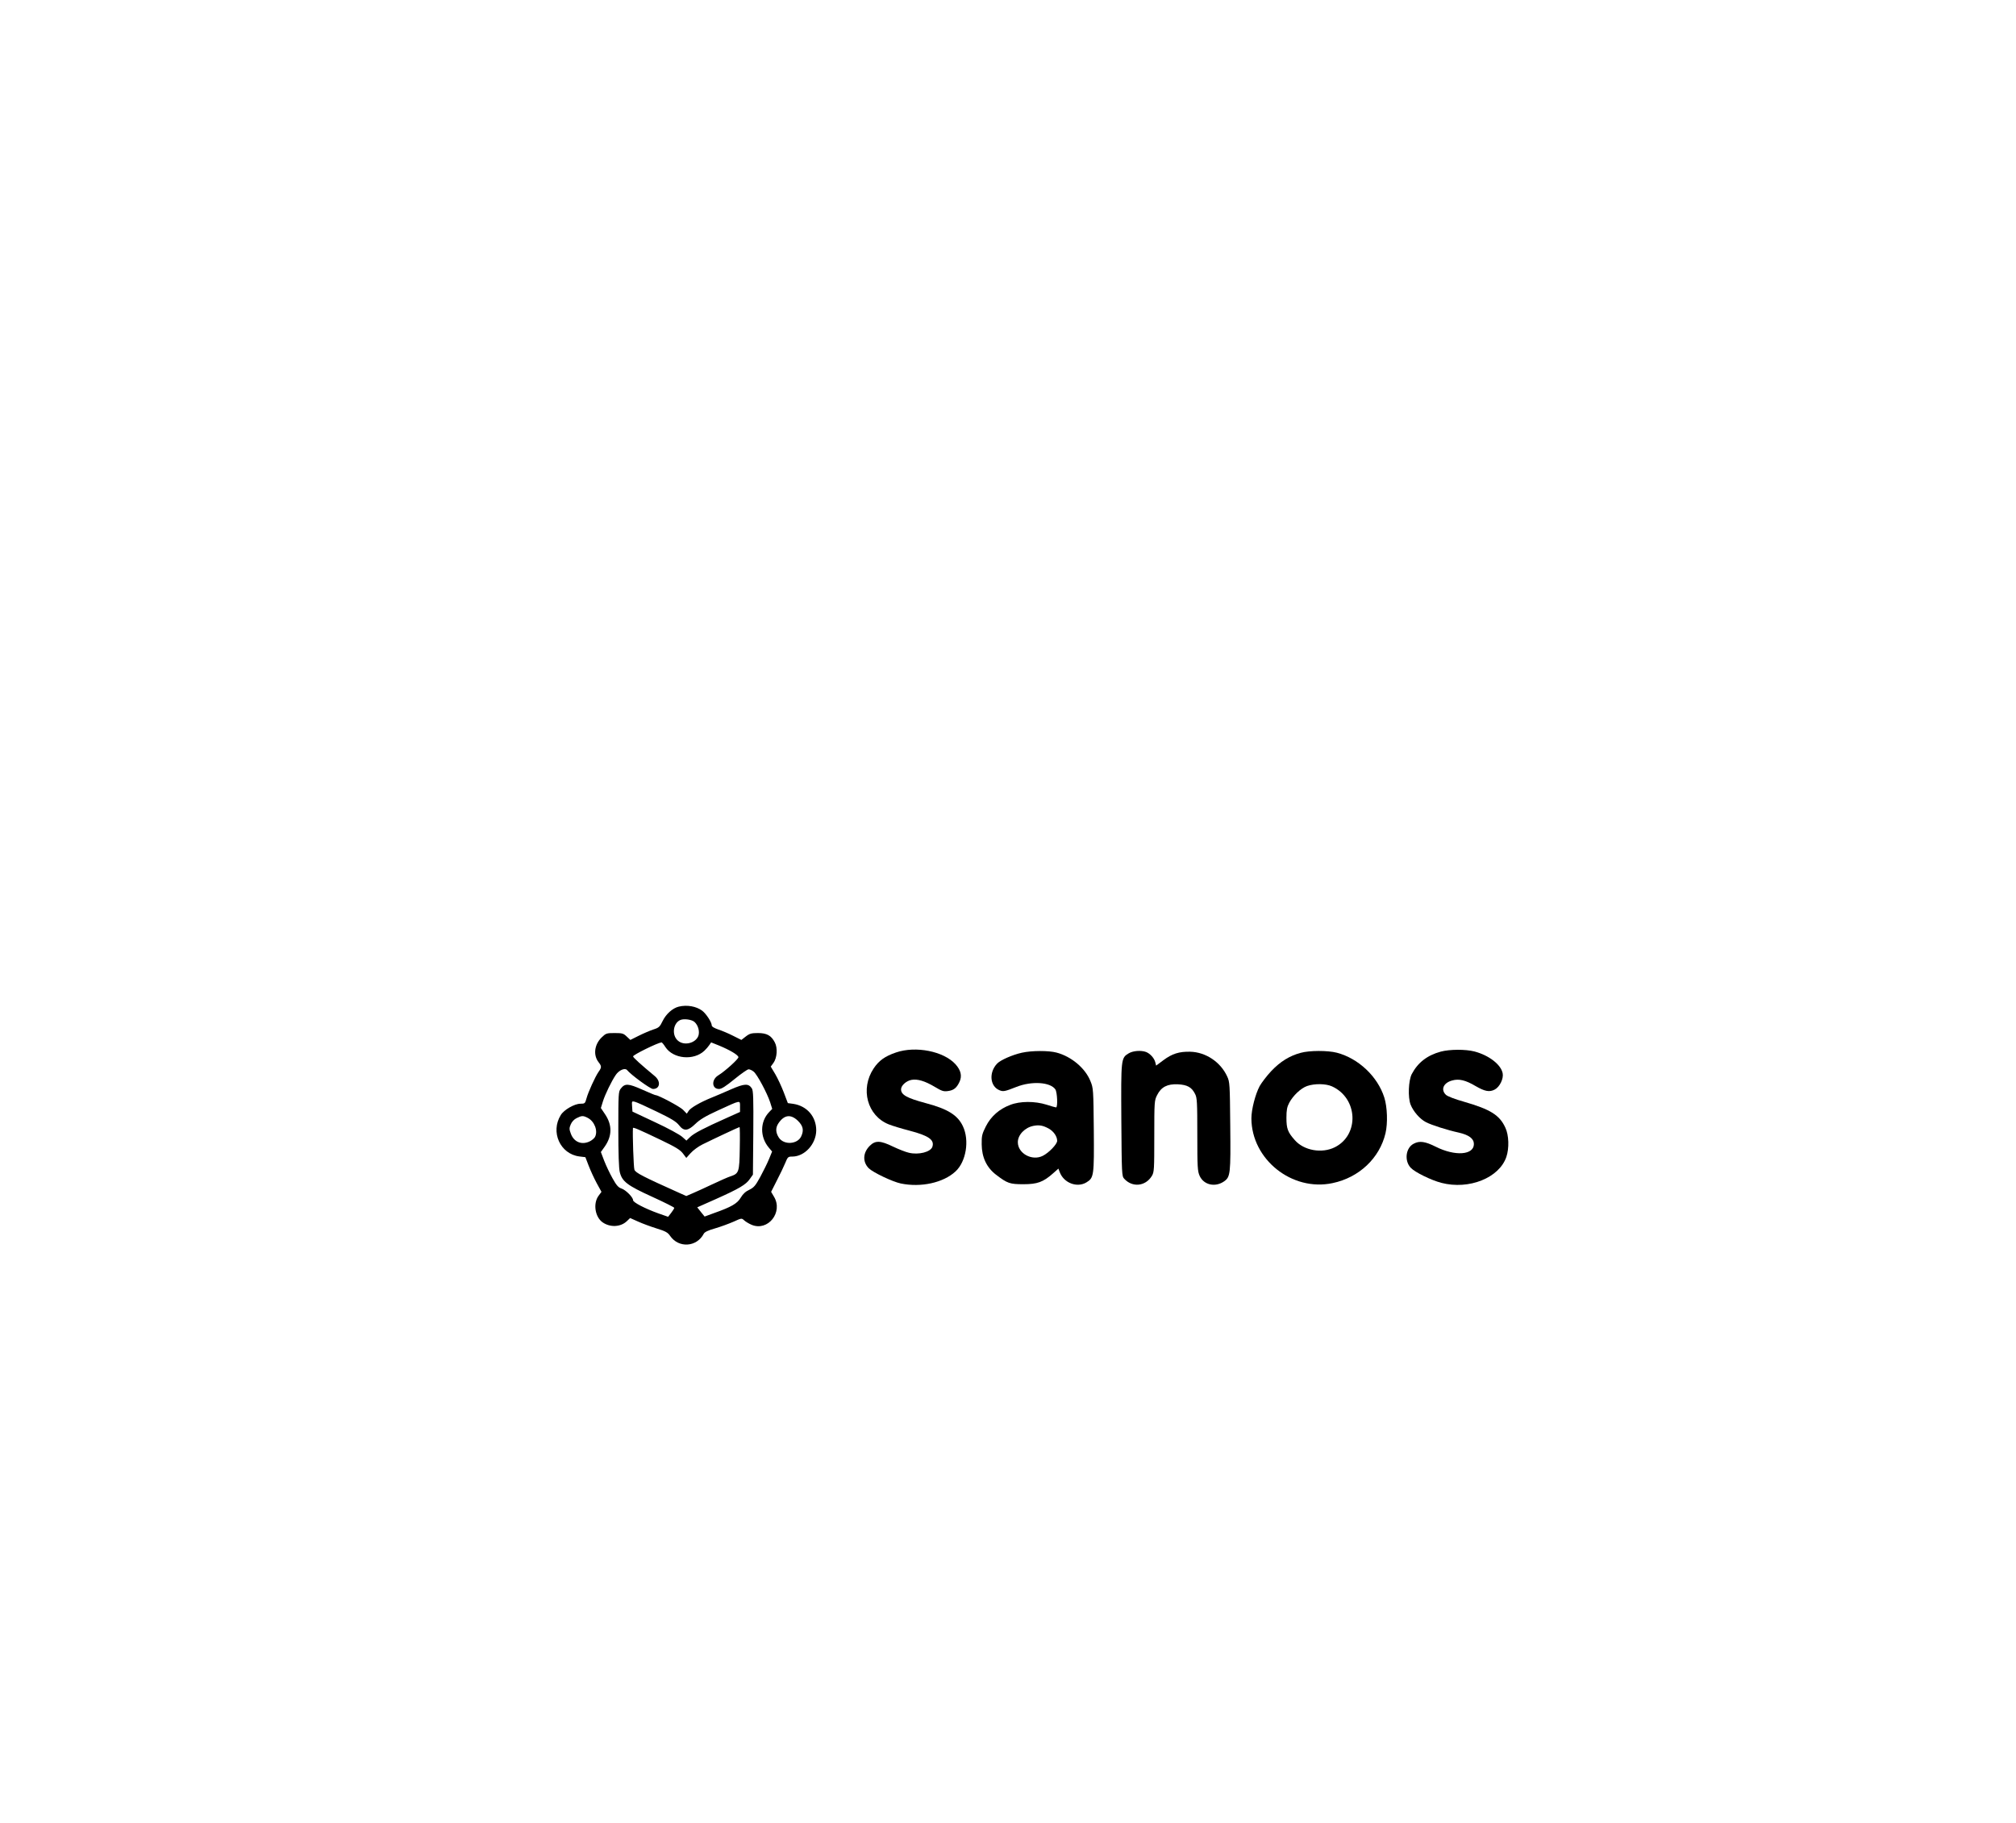
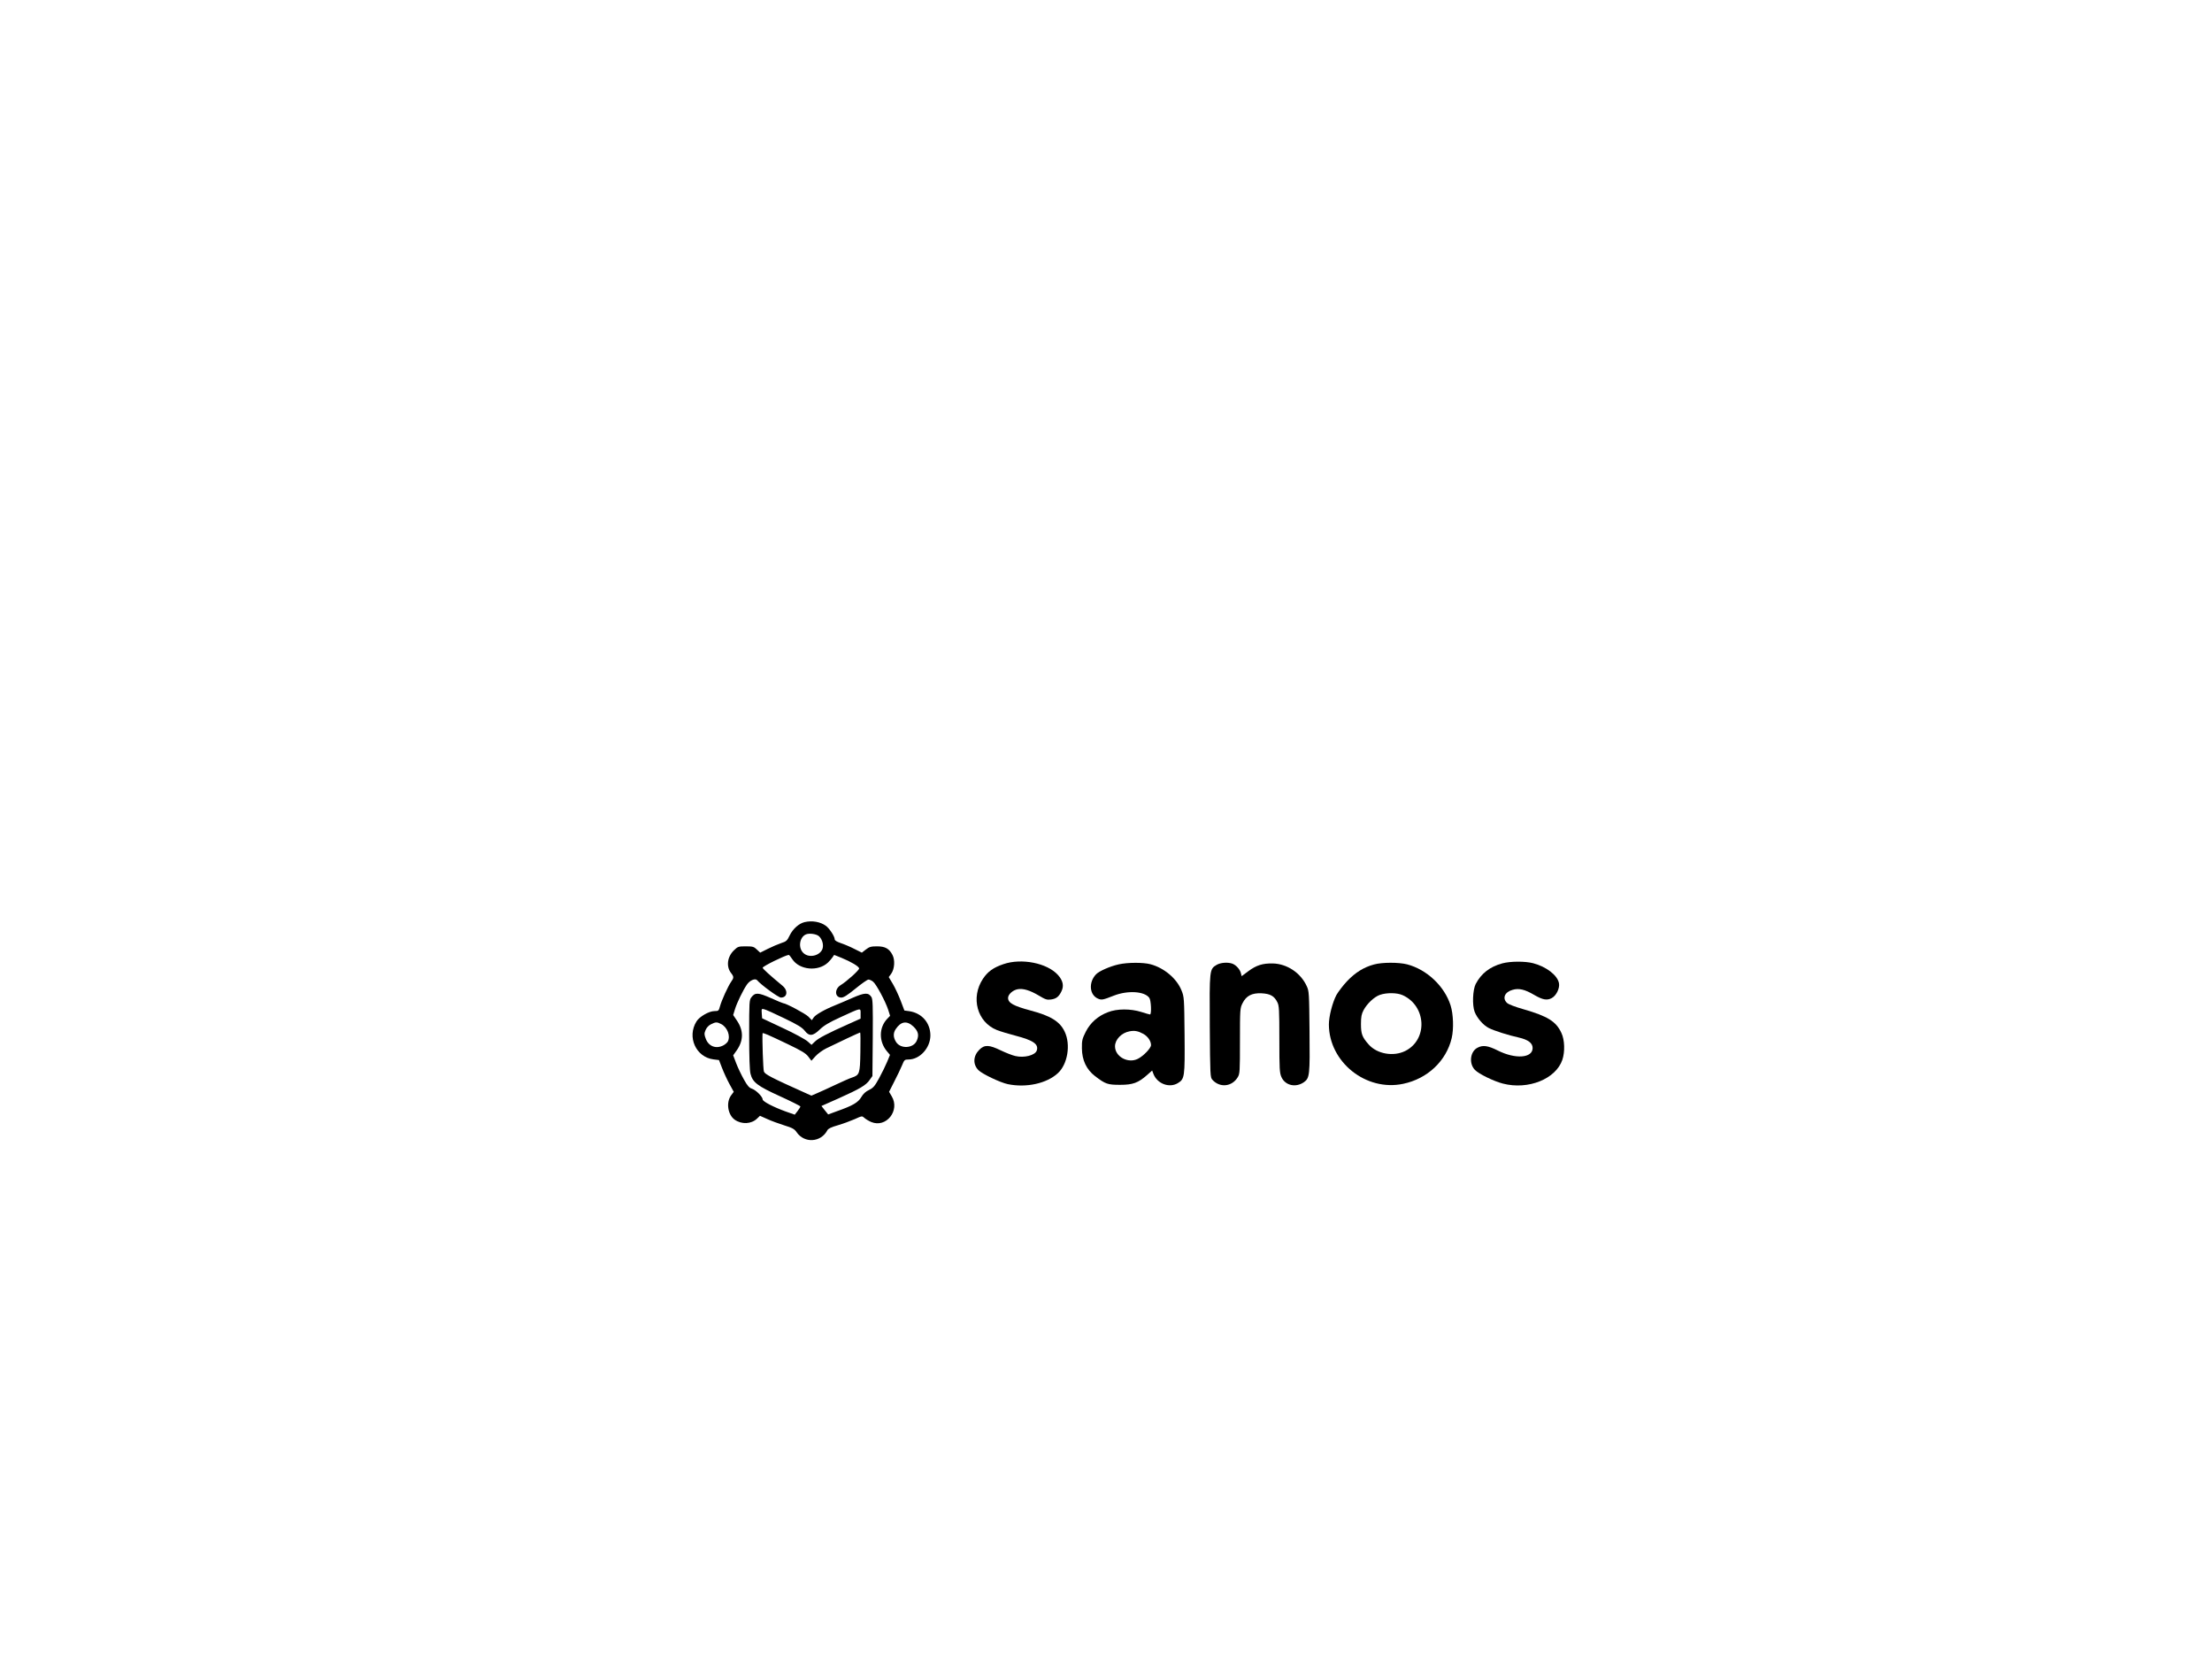
- <svg xmlns="http://www.w3.org/2000/svg" version="1.0" width="1640pt" height="1483pt" viewBox="0 0 1640 1483" preserveAspectRatio="xMidYMid meet">
+ <svg xmlns="http://www.w3.org/2000/svg" version="1.0" width="640pt" height="483pt" viewBox="0 0 1640 1483" preserveAspectRatio="xMidYMid meet">
  <g transform="translate(0,1483) scale(0.1,-0.1)" fill="#000000" stroke="none">
    <path d="M5522 6640 c-50 -12 -104 -60 -132 -118 -22 -46 -30 -54 -75 -68 -27 -9 -81 -32 -119 -51 l-68 -34 -30 28 c-26 25 -36 28 -98 28 -65 0 -71 -2 -105 -35 -60 -58 -71 -145 -25 -203 25 -32 25 -42 -1 -78 -27 -39 -84 -164 -98 -216 -11 -41 -14 -43 -49 -43 -48 0 -134 -49 -160 -92 -86 -138 -5 -317 151 -337 l49 -6 27 -70 c15 -39 44 -102 65 -141 l39 -71 -23 -31 c-47 -63 -30 -173 32 -217 62 -43 147 -39 198 10 l26 25 65 -29 c35 -16 103 -41 151 -56 72 -22 91 -33 109 -60 70 -102 217 -92 274 17 7 14 36 28 93 44 45 13 112 38 149 54 66 30 66 30 87 11 12 -11 39 -27 60 -36 133 -56 259 102 182 229 l-23 39 46 91 c26 50 57 115 69 144 20 49 23 52 57 52 101 0 194 102 195 213 0 112 -75 199 -187 216 l-44 6 -33 87 c-18 47 -49 114 -69 148 l-37 62 22 30 c30 42 35 122 11 167 -29 56 -65 76 -137 76 -53 0 -68 -4 -99 -28 l-36 -28 -68 34 c-37 19 -92 42 -120 51 -34 12 -53 23 -53 33 0 26 -46 96 -78 120 -49 36 -123 49 -190 33z m128 -125 c31 -28 44 -81 30 -116 -25 -58 -116 -79 -165 -36 -52 44 -40 142 19 168 30 13 94 4 116 -16z m-237 -204 c64 -97 230 -112 317 -30 14 13 32 34 40 46 l15 22 65 -26 c85 -35 155 -76 157 -94 2 -14 -109 -115 -165 -149 -56 -35 -52 -110 7 -110 21 0 55 22 126 80 54 44 105 80 115 80 9 0 28 -8 41 -19 28 -22 109 -173 134 -249 l17 -54 -25 -26 c-75 -78 -76 -202 -3 -289 l27 -32 -25 -61 c-14 -34 -46 -99 -71 -145 -39 -71 -51 -86 -89 -105 -31 -14 -53 -35 -70 -64 -28 -48 -76 -76 -218 -126 l-76 -28 -30 37 -30 38 151 67 c190 85 246 118 277 164 l25 35 3 340 c2 286 0 343 -12 362 -27 41 -59 40 -169 -8 -56 -25 -127 -55 -157 -67 -92 -37 -171 -83 -187 -107 l-16 -24 -31 32 c-26 26 -200 119 -224 119 -4 0 -52 20 -108 45 -113 50 -140 52 -174 8 -19 -24 -20 -42 -20 -330 0 -197 4 -320 12 -350 19 -76 61 -108 263 -200 99 -45 180 -86 180 -90 0 -5 -11 -23 -25 -41 l-25 -32 -80 28 c-108 39 -205 89 -205 107 0 24 -59 83 -94 95 -25 8 -41 25 -73 83 -22 39 -53 104 -68 143 l-27 71 32 45 c60 86 61 174 3 261 l-35 52 17 55 c18 57 70 164 104 214 26 39 75 60 92 40 33 -40 189 -154 211 -154 58 0 66 63 13 106 -112 93 -175 150 -175 159 0 13 198 110 231 114 4 1 18 -16 32 -38z m-71 -525 c119 -57 159 -82 181 -110 40 -52 73 -49 134 10 36 35 82 63 183 109 190 87 180 86 180 32 l0 -44 -107 -48 c-186 -83 -267 -125 -299 -156 l-30 -29 -35 31 c-19 17 -117 71 -219 118 l-185 87 -3 43 c-3 42 -2 43 22 37 14 -3 94 -39 178 -80z m-561 -51 c56 -29 85 -107 59 -156 -6 -10 -24 -26 -40 -34 -64 -33 -129 -9 -155 58 -15 39 -15 48 -2 79 9 21 27 41 48 51 42 21 53 21 90 2z m1709 -23 c43 -42 51 -77 28 -127 -30 -66 -141 -73 -182 -11 -27 42 -28 80 -4 116 47 70 100 77 158 22z m-1114 -157 c119 -57 157 -80 179 -109 l28 -37 36 40 c20 22 63 54 96 70 99 49 296 141 301 141 3 0 4 -78 2 -174 -3 -194 -7 -204 -76 -227 -19 -6 -85 -35 -146 -64 -61 -29 -134 -62 -162 -74 l-51 -22 -54 24 c-299 134 -359 165 -368 190 -7 19 -16 290 -12 339 1 9 45 -10 227 -97z" />
    <path d="M7289 6267 c-91 -31 -139 -66 -182 -130 -111 -167 -52 -385 123 -455 30 -12 106 -35 168 -51 157 -41 205 -75 187 -131 -14 -43 -112 -68 -191 -49 -27 6 -85 29 -129 50 -103 50 -144 52 -190 6 -56 -56 -59 -130 -8 -182 36 -35 194 -110 261 -124 164 -34 346 6 445 98 86 79 115 253 60 368 -42 90 -124 141 -303 188 -152 41 -200 67 -200 112 0 31 42 69 85 77 48 9 109 -9 188 -56 58 -35 73 -40 108 -35 47 6 71 25 94 74 23 48 12 95 -32 144 -96 106 -323 151 -484 96z" />
    <path d="M11721 6274 c-111 -30 -188 -90 -237 -184 -26 -52 -32 -187 -9 -247 22 -56 76 -118 125 -143 46 -24 175 -65 267 -85 83 -19 123 -49 123 -93 0 -90 -153 -101 -310 -22 -86 43 -132 50 -179 25 -66 -33 -79 -140 -24 -197 34 -36 167 -101 249 -122 225 -58 470 41 528 211 24 71 21 177 -8 238 -47 103 -122 149 -336 211 -75 21 -134 44 -147 56 -45 42 -21 98 50 117 56 16 109 3 192 -46 74 -43 112 -50 154 -28 41 21 74 89 65 133 -14 71 -112 146 -229 177 -73 19 -202 18 -274 -1z" />
    <path d="M8313 6265 c-77 -17 -175 -60 -202 -89 -68 -72 -58 -184 19 -216 31 -13 43 -11 139 27 125 49 275 39 316 -20 16 -23 21 -147 6 -147 -5 0 -40 10 -77 22 -95 30 -217 30 -297 -2 -88 -33 -156 -93 -197 -174 -31 -62 -35 -77 -34 -147 1 -105 40 -188 117 -247 92 -70 111 -77 222 -77 113 0 161 17 241 88 l44 39 11 -29 c33 -88 141 -129 217 -83 61 37 63 54 60 428 -3 327 -4 339 -27 395 -42 106 -155 201 -276 233 -63 17 -201 17 -282 -1z m218 -617 c40 -22 69 -64 69 -100 0 -27 -67 -97 -117 -122 -87 -44 -203 19 -203 111 0 60 58 120 128 133 46 9 77 3 123 -22z" />
    <path d="M9182 6260 c-63 -38 -63 -42 -60 -545 3 -437 4 -454 23 -475 66 -73 173 -63 225 22 19 31 20 51 20 323 0 282 1 292 23 335 33 66 83 92 169 88 77 -4 113 -24 140 -79 16 -30 18 -68 18 -329 0 -268 2 -299 19 -337 34 -75 128 -95 200 -44 50 36 53 62 49 451 -3 340 -4 357 -25 402 -54 118 -175 198 -301 201 -90 2 -147 -16 -218 -69 l-59 -44 -7 28 c-9 34 -42 70 -75 83 -41 15 -106 10 -141 -11z" />
    <path d="M10581 6264 c-90 -24 -166 -71 -239 -148 -37 -39 -79 -95 -95 -123 -35 -66 -67 -190 -67 -262 1 -334 330 -597 660 -527 216 45 383 203 431 406 19 81 15 213 -10 291 -54 170 -210 318 -386 364 -74 19 -222 19 -294 -1z m255 -273 c211 -96 224 -394 23 -495 -106 -53 -252 -27 -326 58 -57 64 -68 93 -68 181 0 64 5 89 23 123 31 58 94 118 145 136 60 21 153 20 203 -3z" />
  </g>
</svg>
